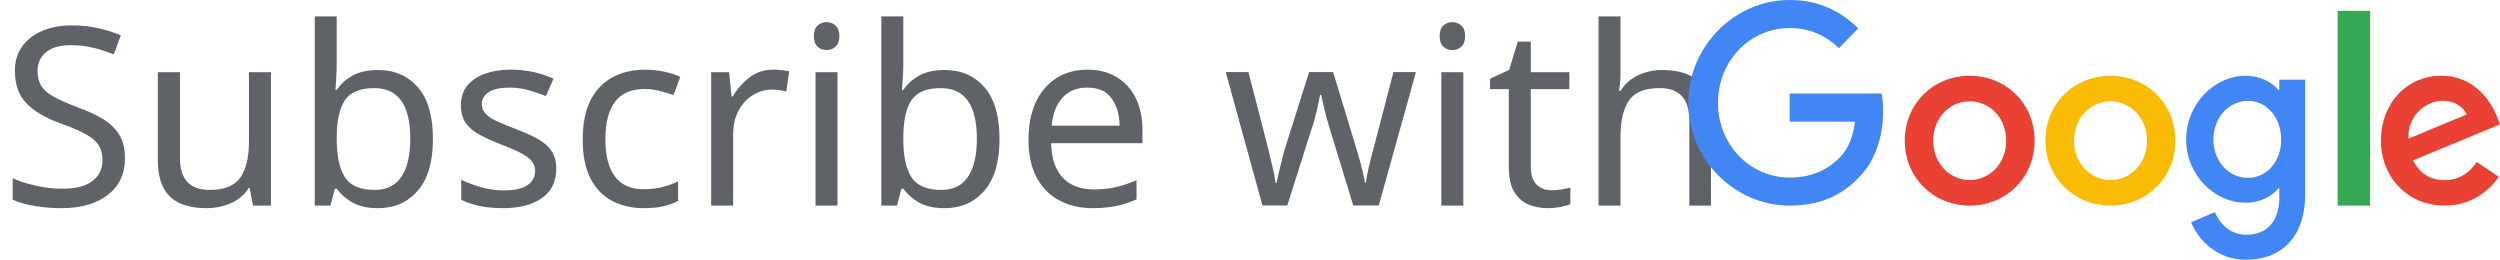
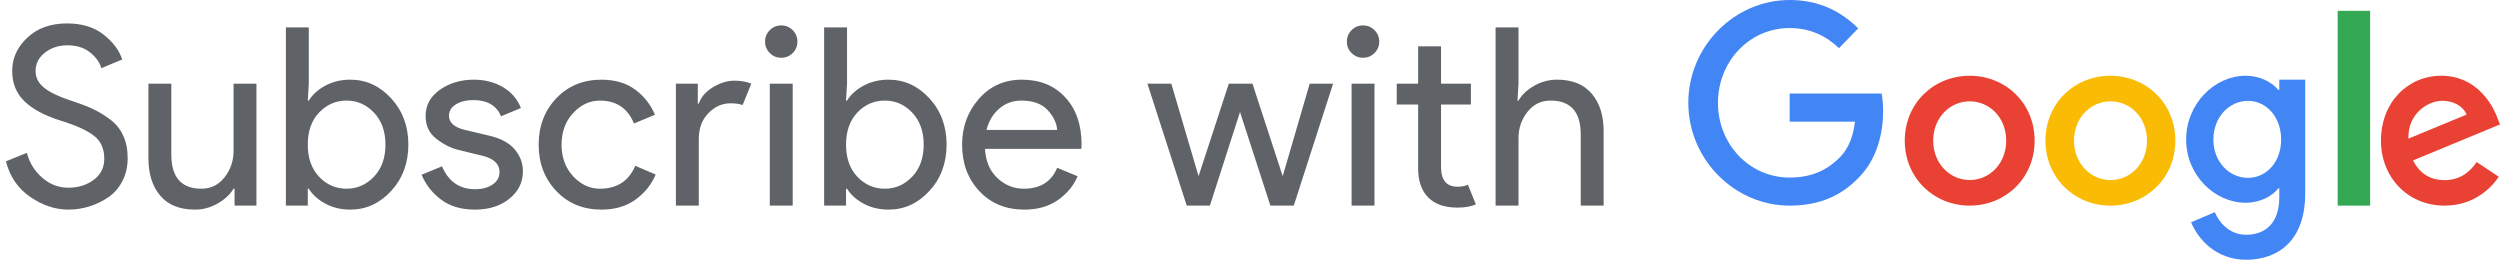
<svg xmlns="http://www.w3.org/2000/svg" width="231" height="24" viewBox="0 0 231 24">
  <g fill="none">
-     <text font-family="ProductSans-Regular, Product Sans" font-size="23" letter-spacing=".144" fill="#5F6368">
-       <tspan x="0" y="19">Subscribe with</tspan>
-     </text>
+     <path d="M6.302 19.368c-1.196 0-2.365-.391-3.507-1.173s-1.89-1.878-2.243-3.289l1.932-.782c.23.905.701 1.667 1.414 2.289.713.621 1.514.931 2.403.931.92 0 1.706-.241 2.357-.725.652-.483.978-1.138.978-1.966 0-.92-.326-1.629-.978-2.128-.652-.498-1.683-.962-3.093-1.391-1.457-.46-2.561-1.054-3.312-1.783-.751-.728-1.127-1.66-1.127-2.794 0-1.181.468-2.208 1.403-3.082.935-.874 2.154-1.311 3.657-1.311 1.395 0 2.53.349 3.404 1.046.874.698 1.441 1.46 1.702 2.288l-1.932.805c-.138-.521-.479-1.004-1.024-1.449-.544-.445-1.246-.667-2.105-.667-.813 0-1.506.226-2.081.679-.575.452-.863 1.016-.863 1.691 0 .613.264 1.131.793 1.553.529.422 1.307.801 2.335 1.138.813.261 1.491.514 2.036.759.544.245 1.096.571 1.656.978.56.406.981.912 1.265 1.518.284.606.425 1.307.425 2.104 0 .797-.165 1.51-.494 2.139-.33.629-.767 1.127-1.311 1.495-.544.368-1.131.648-1.759.84-.629.192-1.273.287-1.932.287zm17.394-.368h-2.024v-1.564h-.092c-.322.537-.813.993-1.472 1.369s-1.357.563-2.093.563c-1.411 0-2.48-.429-3.208-1.288-.728-.859-1.093-2.009-1.093-3.45v-6.9h2.116v6.555c0 2.101.928 3.151 2.783 3.151.874 0 1.587-.353 2.139-1.058.552-.705.828-1.518.828-2.438v-6.21h2.116v11.27zm8.677.368c-.859 0-1.629-.184-2.312-.552-.682-.368-1.192-.828-1.529-1.38h-.092v1.564h-2.024v-16.468h2.116v5.198l-.092 1.564h.092c.337-.552.847-1.012 1.529-1.38.682-.368 1.453-.552 2.312-.552 1.457 0 2.714.575 3.772 1.725 1.058 1.15 1.587 2.576 1.587 4.278 0 1.702-.529 3.128-1.587 4.278-1.058 1.15-2.315 1.725-3.772 1.725zm-.345-1.932c.981 0 1.825-.372 2.53-1.116.705-.744 1.058-1.729 1.058-2.955 0-1.227-.353-2.212-1.058-2.956-.705-.744-1.549-1.115-2.53-1.115-.997 0-1.844.368-2.542 1.104-.698.736-1.047 1.725-1.047 2.967s.349 2.231 1.047 2.967c.698.736 1.545 1.104 2.542 1.104zm11.851 1.932c-1.257 0-2.296-.307-3.117-.92-.82-.613-1.422-1.38-1.806-2.3l1.886-.782c.598 1.411 1.618 2.116 3.059 2.116.659 0 1.2-.146 1.622-.437.422-.291.633-.675.633-1.15 0-.736-.514-1.234-1.541-1.495l-2.277-.552c-.721-.184-1.403-.533-2.047-1.046-.644-.514-.966-1.207-.966-2.082 0-.997.441-1.805 1.322-2.427.882-.621 1.928-.931 3.14-.931.997 0 1.886.226 2.668.678.782.452 1.342 1.1 1.679 1.944l-1.84.759c-.414-.997-1.273-1.495-2.576-1.495-.629 0-1.158.13-1.587.391-.429.261-.644.613-.644 1.058 0 .644.498 1.081 1.495 1.311l2.231.529c1.058.245 1.84.667 2.346 1.265.506.598.759 1.273.759 2.024 0 1.012-.414 1.855-1.242 2.53-.828.675-1.894 1.012-3.197 1.012zm11.69 0c-1.687 0-3.074-.571-4.163-1.713-1.089-1.142-1.633-2.572-1.633-4.289 0-1.717.544-3.147 1.633-4.29 1.089-1.142 2.476-1.713 4.163-1.713 1.257 0 2.3.307 3.128.92.828.613 1.434 1.388 1.817 2.323l-1.932.805c-.583-1.411-1.633-2.116-3.151-2.116-.935 0-1.759.383-2.472 1.15-.713.767-1.07 1.74-1.07 2.921 0 1.181.356 2.154 1.07 2.921.713.767 1.537 1.15 2.472 1.15 1.579 0 2.668-.705 3.266-2.116l1.886.805c-.383.92-1 1.69-1.852 2.311-.851.621-1.905.931-3.163.931zm8.999-.368h-2.116v-11.27h2.024v1.84h.092c.215-.613.655-1.119 1.323-1.518.667-.399 1.315-.598 1.944-.598s1.158.092 1.587.276l-.805 1.978c-.276-.107-.652-.161-1.127-.161-.767 0-1.445.303-2.035.909-.59.606-.886 1.399-.886 2.38v6.164zm8.677-14.099c-.291.291-.644.437-1.058.437-.414 0-.767-.146-1.058-.437-.291-.291-.437-.644-.437-1.058 0-.414.146-.767.437-1.058.291-.291.644-.437 1.058-.437.414 0 .767.146 1.058.437.291.291.437.644.437 1.058 0 .414-.146.767-.437 1.058zm0 14.099h-2.116v-11.27h2.116v11.27zm8.861.368c-.859 0-1.629-.184-2.311-.552-.682-.368-1.192-.828-1.529-1.38h-.092v1.564h-2.024v-16.468h2.116v5.198l-.092 1.564h.092c.337-.552.847-1.012 1.529-1.38.682-.368 1.453-.552 2.311-.552 1.457 0 2.714.575 3.772 1.725 1.058 1.15 1.587 2.576 1.587 4.278 0 1.702-.529 3.128-1.587 4.278-1.058 1.15-2.315 1.725-3.772 1.725zm-.345-1.932c.981 0 1.825-.372 2.53-1.116.705-.744 1.058-1.729 1.058-2.955 0-1.227-.353-2.212-1.058-2.956-.705-.744-1.549-1.115-2.53-1.115-.997 0-1.844.368-2.541 1.104-.698.736-1.046 1.725-1.046 2.967s.349 2.231 1.046 2.967c.698.736 1.545 1.104 2.541 1.104zm12.886 1.932c-1.702 0-3.086-.567-4.151-1.702-1.066-1.135-1.599-2.568-1.599-4.301 0-1.641.517-3.051 1.553-4.232 1.035-1.181 2.357-1.771 3.968-1.771 1.671 0 3.009.544 4.013 1.633s1.507 2.545 1.507 4.37l-.023.391h-8.901c.061 1.135.441 2.032 1.139 2.691.698.659 1.514.989 2.45.989 1.518 0 2.545-.644 3.082-1.932l1.886.782c-.368.874-.974 1.606-1.817 2.197-.843.59-1.878.885-3.105.885zm3.036-7.36c-.046-.644-.341-1.257-.885-1.84-.544-.583-1.353-.874-2.427-.874-.782 0-1.46.245-2.035.736-.575.491-.97 1.15-1.184 1.978h6.532zm21.862 6.992h-2.162l-2.806-8.648-2.783 8.648h-2.139l-3.634-11.27h2.208l2.507 8.51h.023l2.783-8.51h2.185l2.783 8.51h.023l2.484-8.51h2.162l-3.634 11.27zm7.458-14.099c-.291.291-.644.437-1.058.437-.414 0-.767-.146-1.058-.437-.291-.291-.437-.644-.437-1.058 0-.414.146-.767.437-1.058.291-.291.644-.437 1.058-.437.414 0 .767.146 1.058.437.291.291.437.644.437 1.058 0 .414-.146.767-.437 1.058zm0 14.099h-2.116v-11.27h2.116v11.27zm7.665.184c-1.181 0-2.081-.314-2.702-.943s-.931-1.518-.931-2.668v-5.911h-1.978v-1.932h1.978v-3.45h2.116v3.45h2.76v1.932h-2.76v5.75c0 1.227.506 1.84 1.518 1.84.383 0 .705-.061.966-.184l.736 1.817c-.46.199-1.027.299-1.702.299zm5.641-16.652v5.198l-.092 1.564h.092c.307-.537.79-.993 1.449-1.369s1.365-.564 2.116-.564c1.395 0 2.461.429 3.197 1.288.736.859 1.104 2.009 1.104 3.45v6.9h-2.116v-6.578c0-2.085-.928-3.128-2.783-3.128-.874 0-1.587.349-2.139 1.046-.552.698-.828 1.506-.828 2.426v6.233h-2.116v-16.468h2.116z" fill="#5F6368" />
    <g fill-rule="nonzero">
      <path d="M165.367 19c-5.09 0-9.367-4.265-9.367-9.5s4.277-9.5 9.367-9.5c2.818 0 4.822 1.133 6.331 2.622l-1.776 1.827c-1.082-1.041-2.55-1.857-4.555-1.857-3.721 0-6.628 3.082-6.628 6.908 0 3.827 2.907 6.908 6.628 6.908 2.411 0 3.781-1 4.664-1.898.724-.745 1.191-1.806 1.369-3.265h-6.033v-2.602h8.494c.089.459.139 1.02.139 1.622 0 1.949-.516 4.357-2.183 6.071-1.627 1.735-3.691 2.663-6.45 2.663z" id="Shape" fill="#4285F4" />
      <path d="M188 13c0 3.456-2.69 6-6 6s-6-2.544-6-6c0-3.476 2.69-6 6-6s6 2.524 6 6zm-2.629 0c0-2.164-1.563-3.636-3.371-3.636-1.807 0-3.371 1.482-3.371 3.636 0 2.134 1.563 3.636 3.371 3.636 1.807 0 3.371-1.492 3.371-3.636z" id="Shape" fill="#E94235" />
      <path d="M201 13c0 3.456-2.69 6-6 6-3.299 0-6-2.544-6-6 0-3.476 2.69-6 6-6s6 2.524 6 6zm-2.619 0c0-2.164-1.563-3.636-3.371-3.636-1.807 0-3.371 1.482-3.371 3.636 0 2.134 1.563 3.636 3.371 3.636 1.807.01 3.371-1.492 3.371-3.636z" id="Shape" fill="#FABB05" />
      <path d="M213 7.362v10.531c0 4.336-2.499 6.107-5.457 6.107-2.786 0-4.452-1.908-5.084-3.465l2.192-.93c.393.959 1.35 2.085 2.891 2.085 1.896 0 3.064-1.204 3.064-3.445v-.842h-.086c-.565.714-1.656 1.331-3.025 1.331-2.872 0-5.495-2.554-5.495-5.843 0-3.308 2.633-5.892 5.495-5.892 1.369 0 2.46.626 3.025 1.311h.086v-.949h2.393zm-2.221 5.539c0-2.065-1.35-3.582-3.064-3.582-1.742 0-3.198 1.507-3.198 3.582 0 2.045 1.455 3.533 3.198 3.533 1.714 0 3.064-1.488 3.064-3.533z" id="Shape" fill="#4285F4" />
      <path id="Shape" fill="#34A853" d="M219 1v18h-3v-18z" />
      <path d="M228.844 14.973l2.046 1.362c-.662.982-2.256 2.664-5.014 2.664-3.419 0-5.876-2.634-5.876-6 0-3.566 2.487-6 5.585-6 3.119 0 4.643 2.474 5.144 3.816l.271.681-8.032 3.326c.612 1.202 1.574 1.823 2.918 1.823s2.276-.671 2.958-1.673zm-6.307-2.164l5.375-2.224c-.301-.751-1.183-1.272-2.236-1.272-1.344 0-3.209 1.182-3.139 3.496z" fill="#E94235" />
    </g>
  </g>
</svg>
